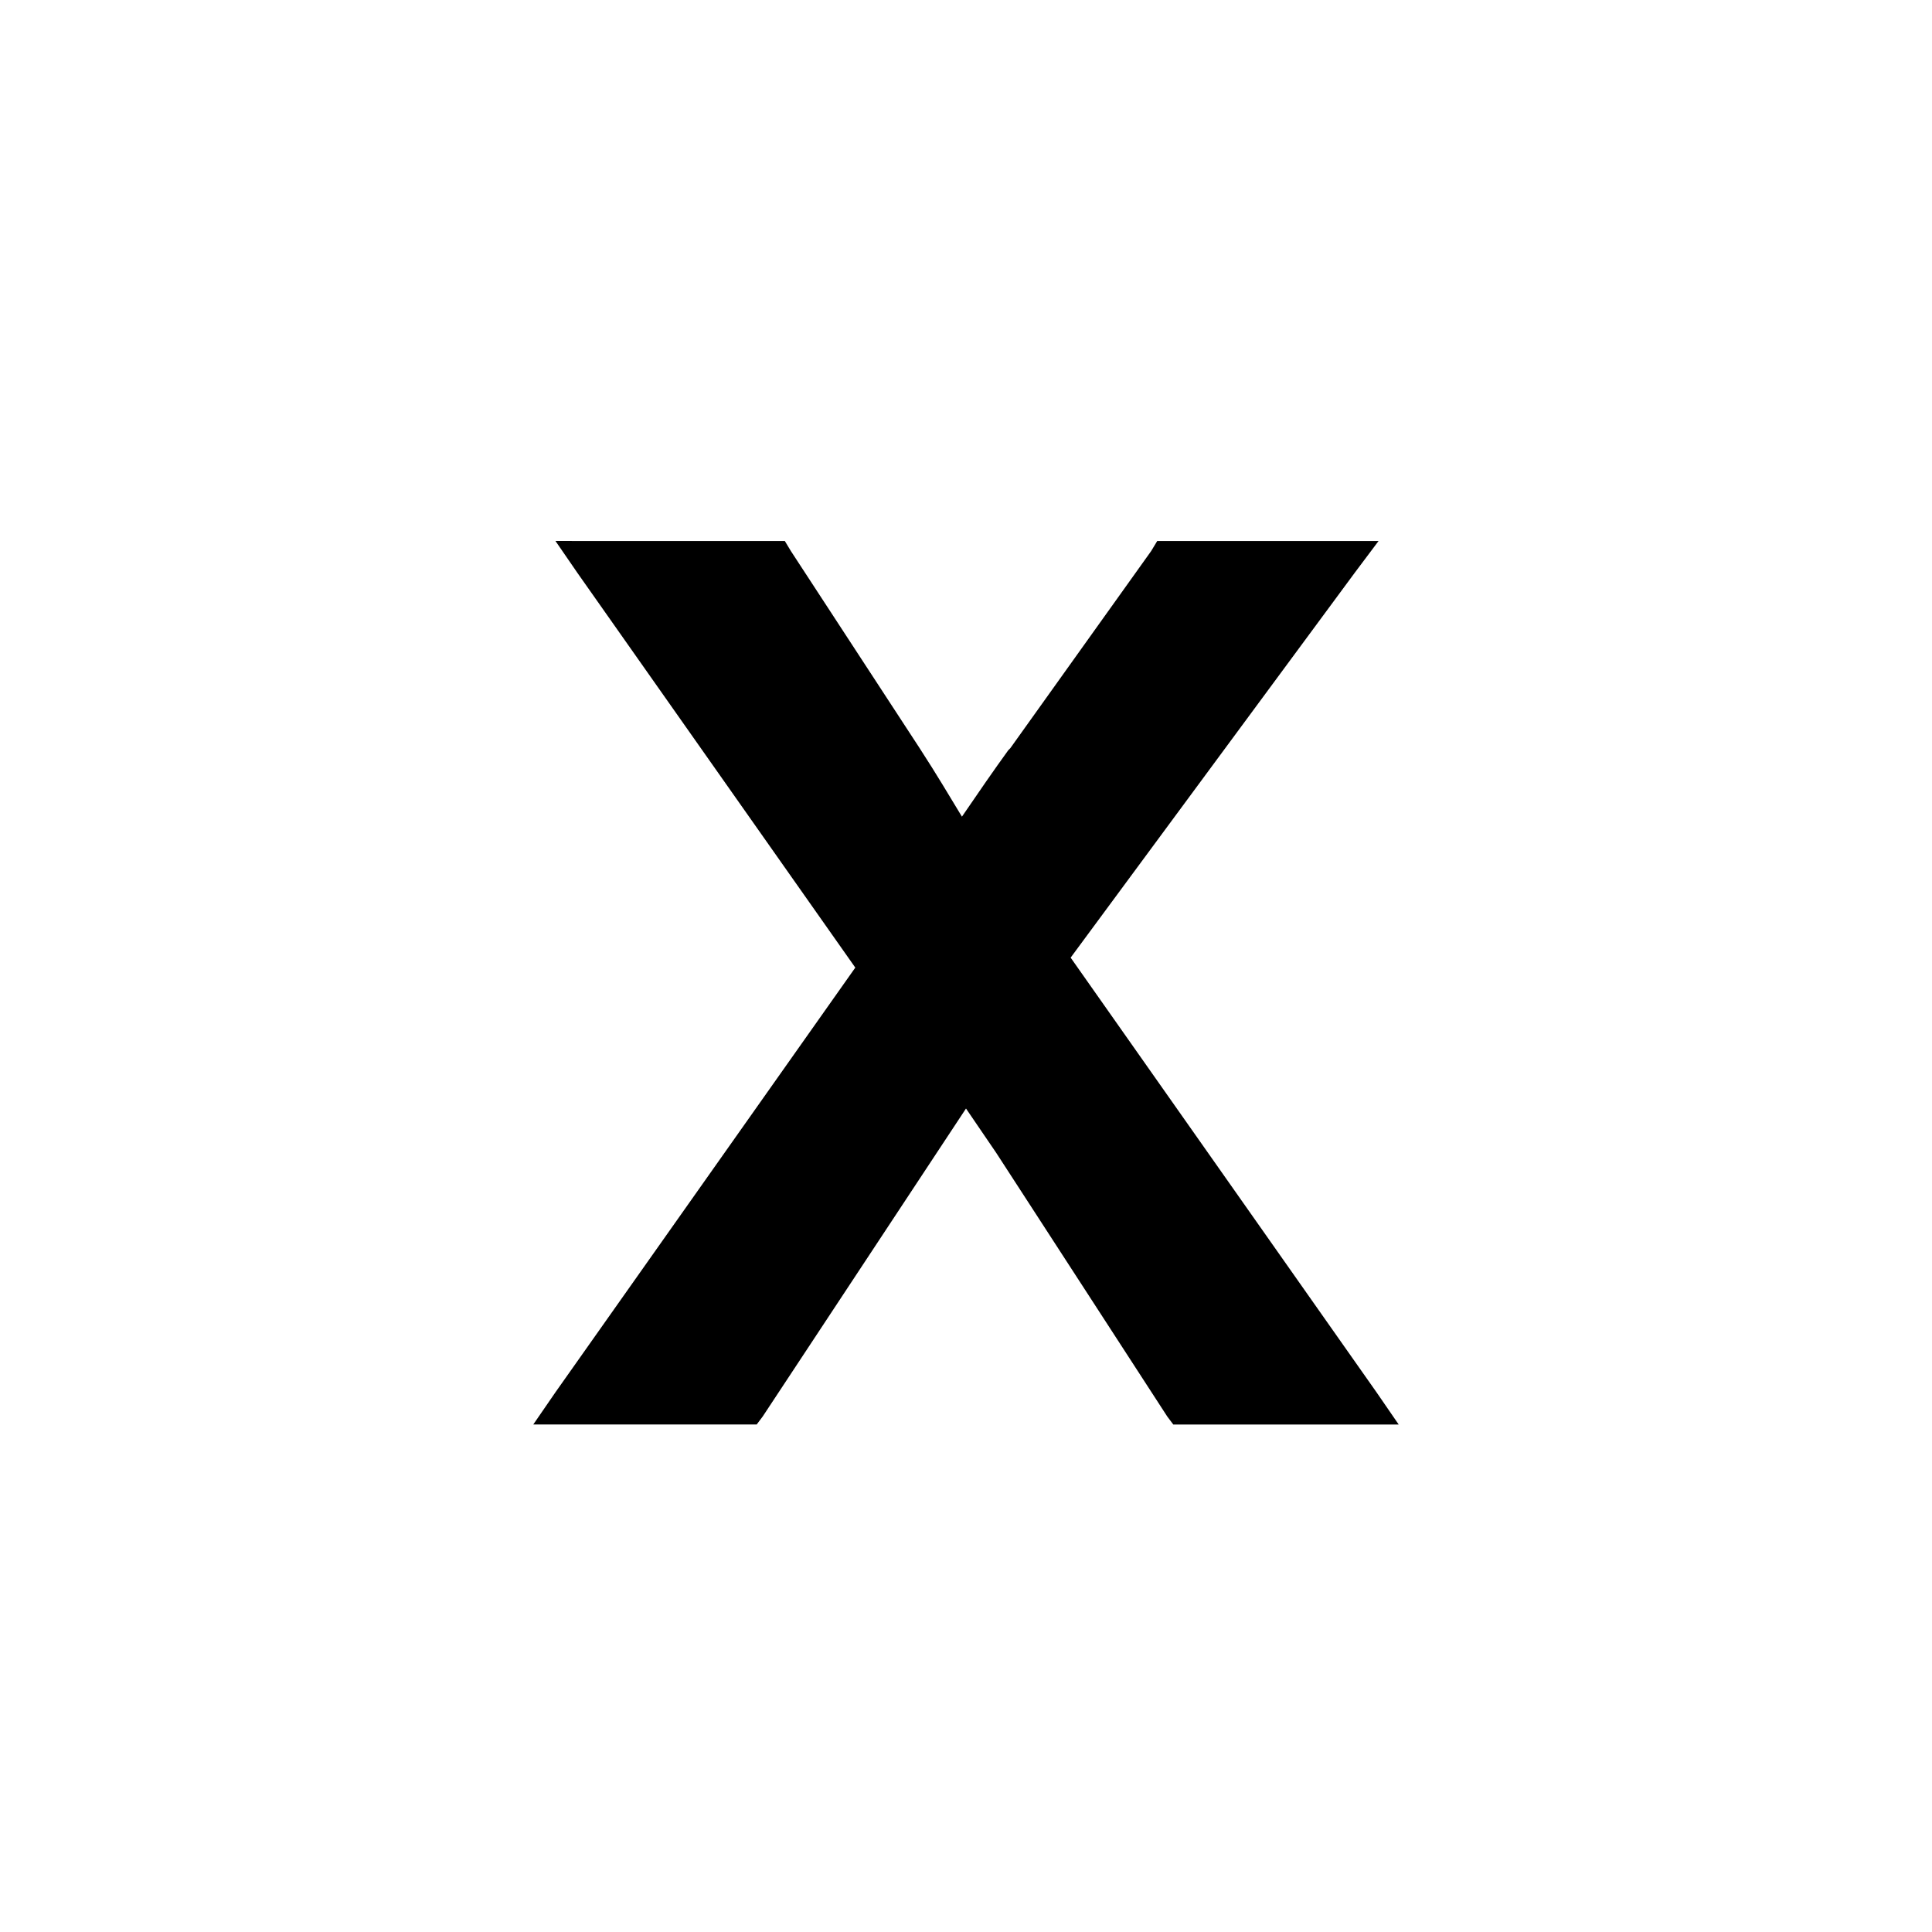
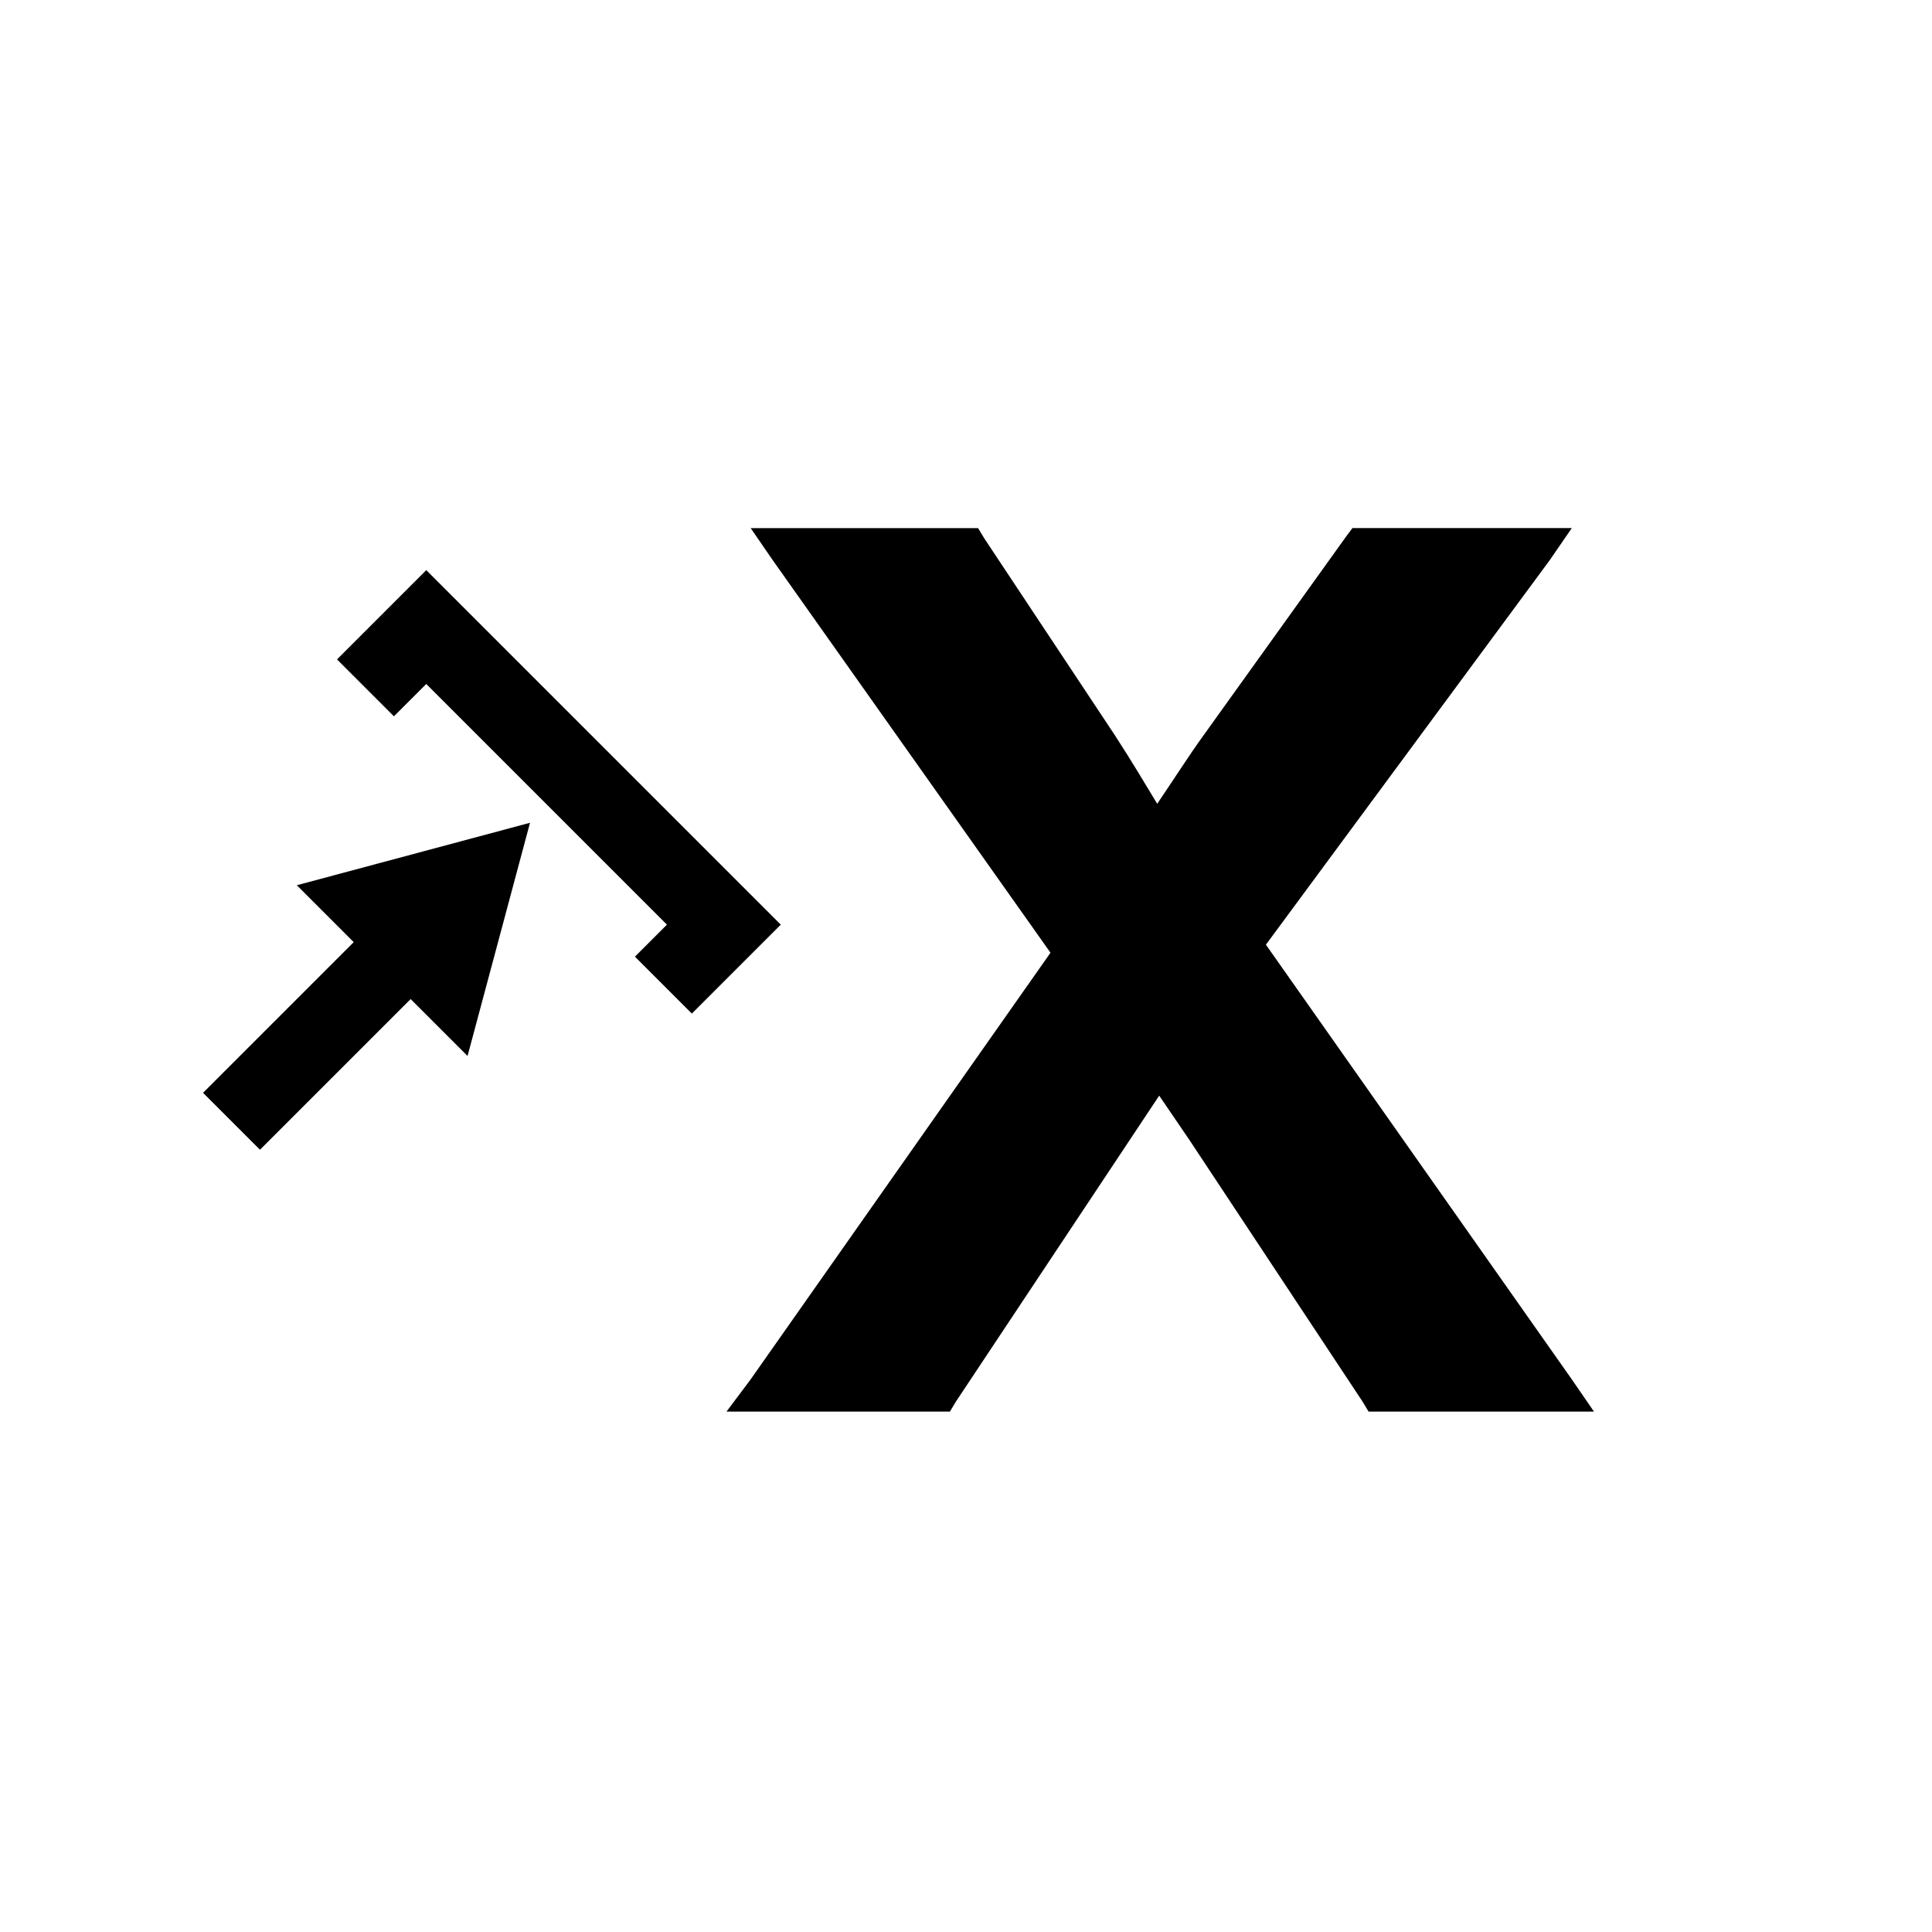
<svg xmlns="http://www.w3.org/2000/svg" width="30" height="30" version="1.1">
-   <path d="m8.625 8.4 0.344 0.5 4.312 6.125-4.656 6.594-0.344 0.5h3.469l0.094-0.125 3.156-4.781 0.469 0.688 2.656 4.094 0.094 0.125h3.5l-0.344-0.5-4.75-6.75 4.406-5.969 0.375-0.5h-3.437l-0.094 0.156-2.188 3.062-0.031 0.031c-0.216 0.298-0.475 0.673-0.719 1.031-0.197-0.324-0.384-0.643-0.656-1.062l-2-3.062-0.094-0.156h-2.938z" color="#000000" stroke-width=".63" />
+   <path d="m11.656 8.2 0.344 0.5 4.312 6.094-4.656 6.625-0.375 0.5h3.469l0.094-0.156 3.156-4.75 0.469 0.688 2.688 4.062 0.094 0.156h3.5l-0.344-0.5-4.75-6.75 4.406-5.969 0.344-0.5h-3.406l-0.094 0.125-2.219 3.094c-0.225 0.31-0.464 0.688-0.719 1.062-0.198-0.327-0.382-0.639-0.656-1.062l-2.031-3.062-0.094-0.156h-3.531z" color="#000000" stroke-width=".63" />
+   <path d="m5.675 10.681 0.944-0.944 4.621 4.621-0.939 0.939" fill="none" stroke="currentColor" stroke-width="1.25" />
+   <path d="m3.595 17.411 2.358-2.358" fill="none" stroke="currentColor" stroke-width="1.25" />
+   <path d="m7.26 16.397-2.651-2.651 3.621-0.97-0.485 1.811z" stroke-width=".953" />
</svg>
